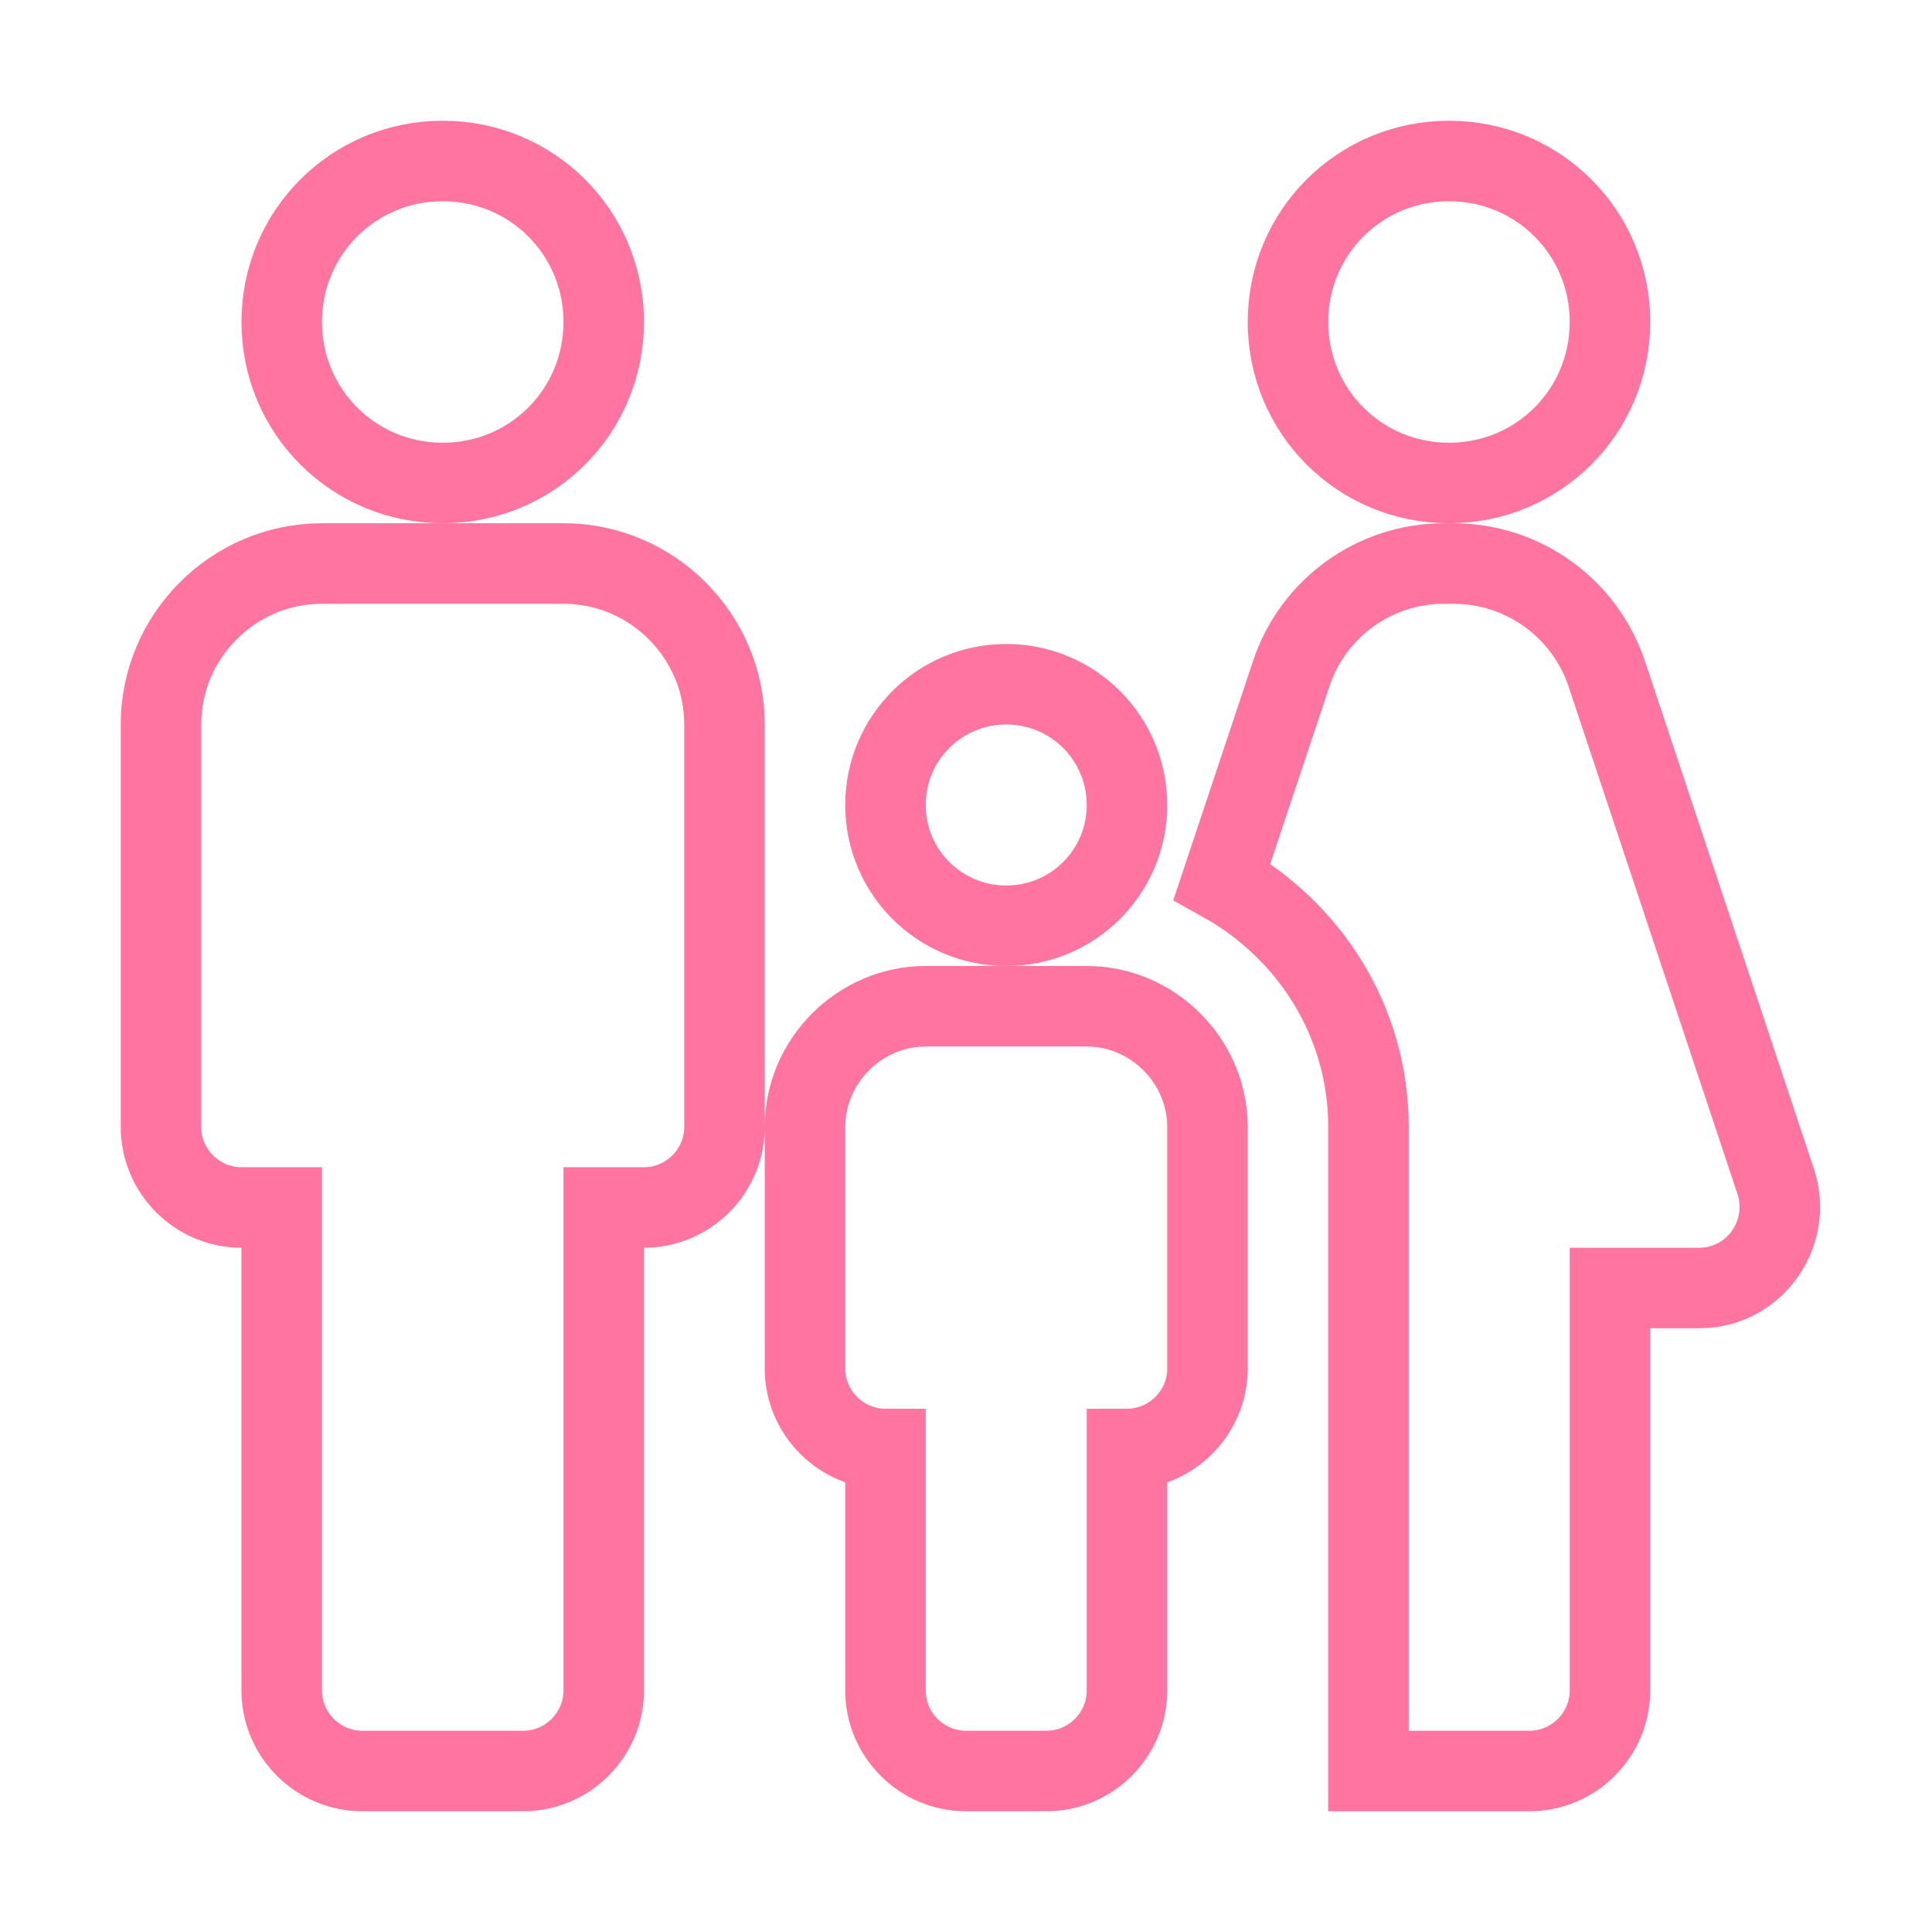
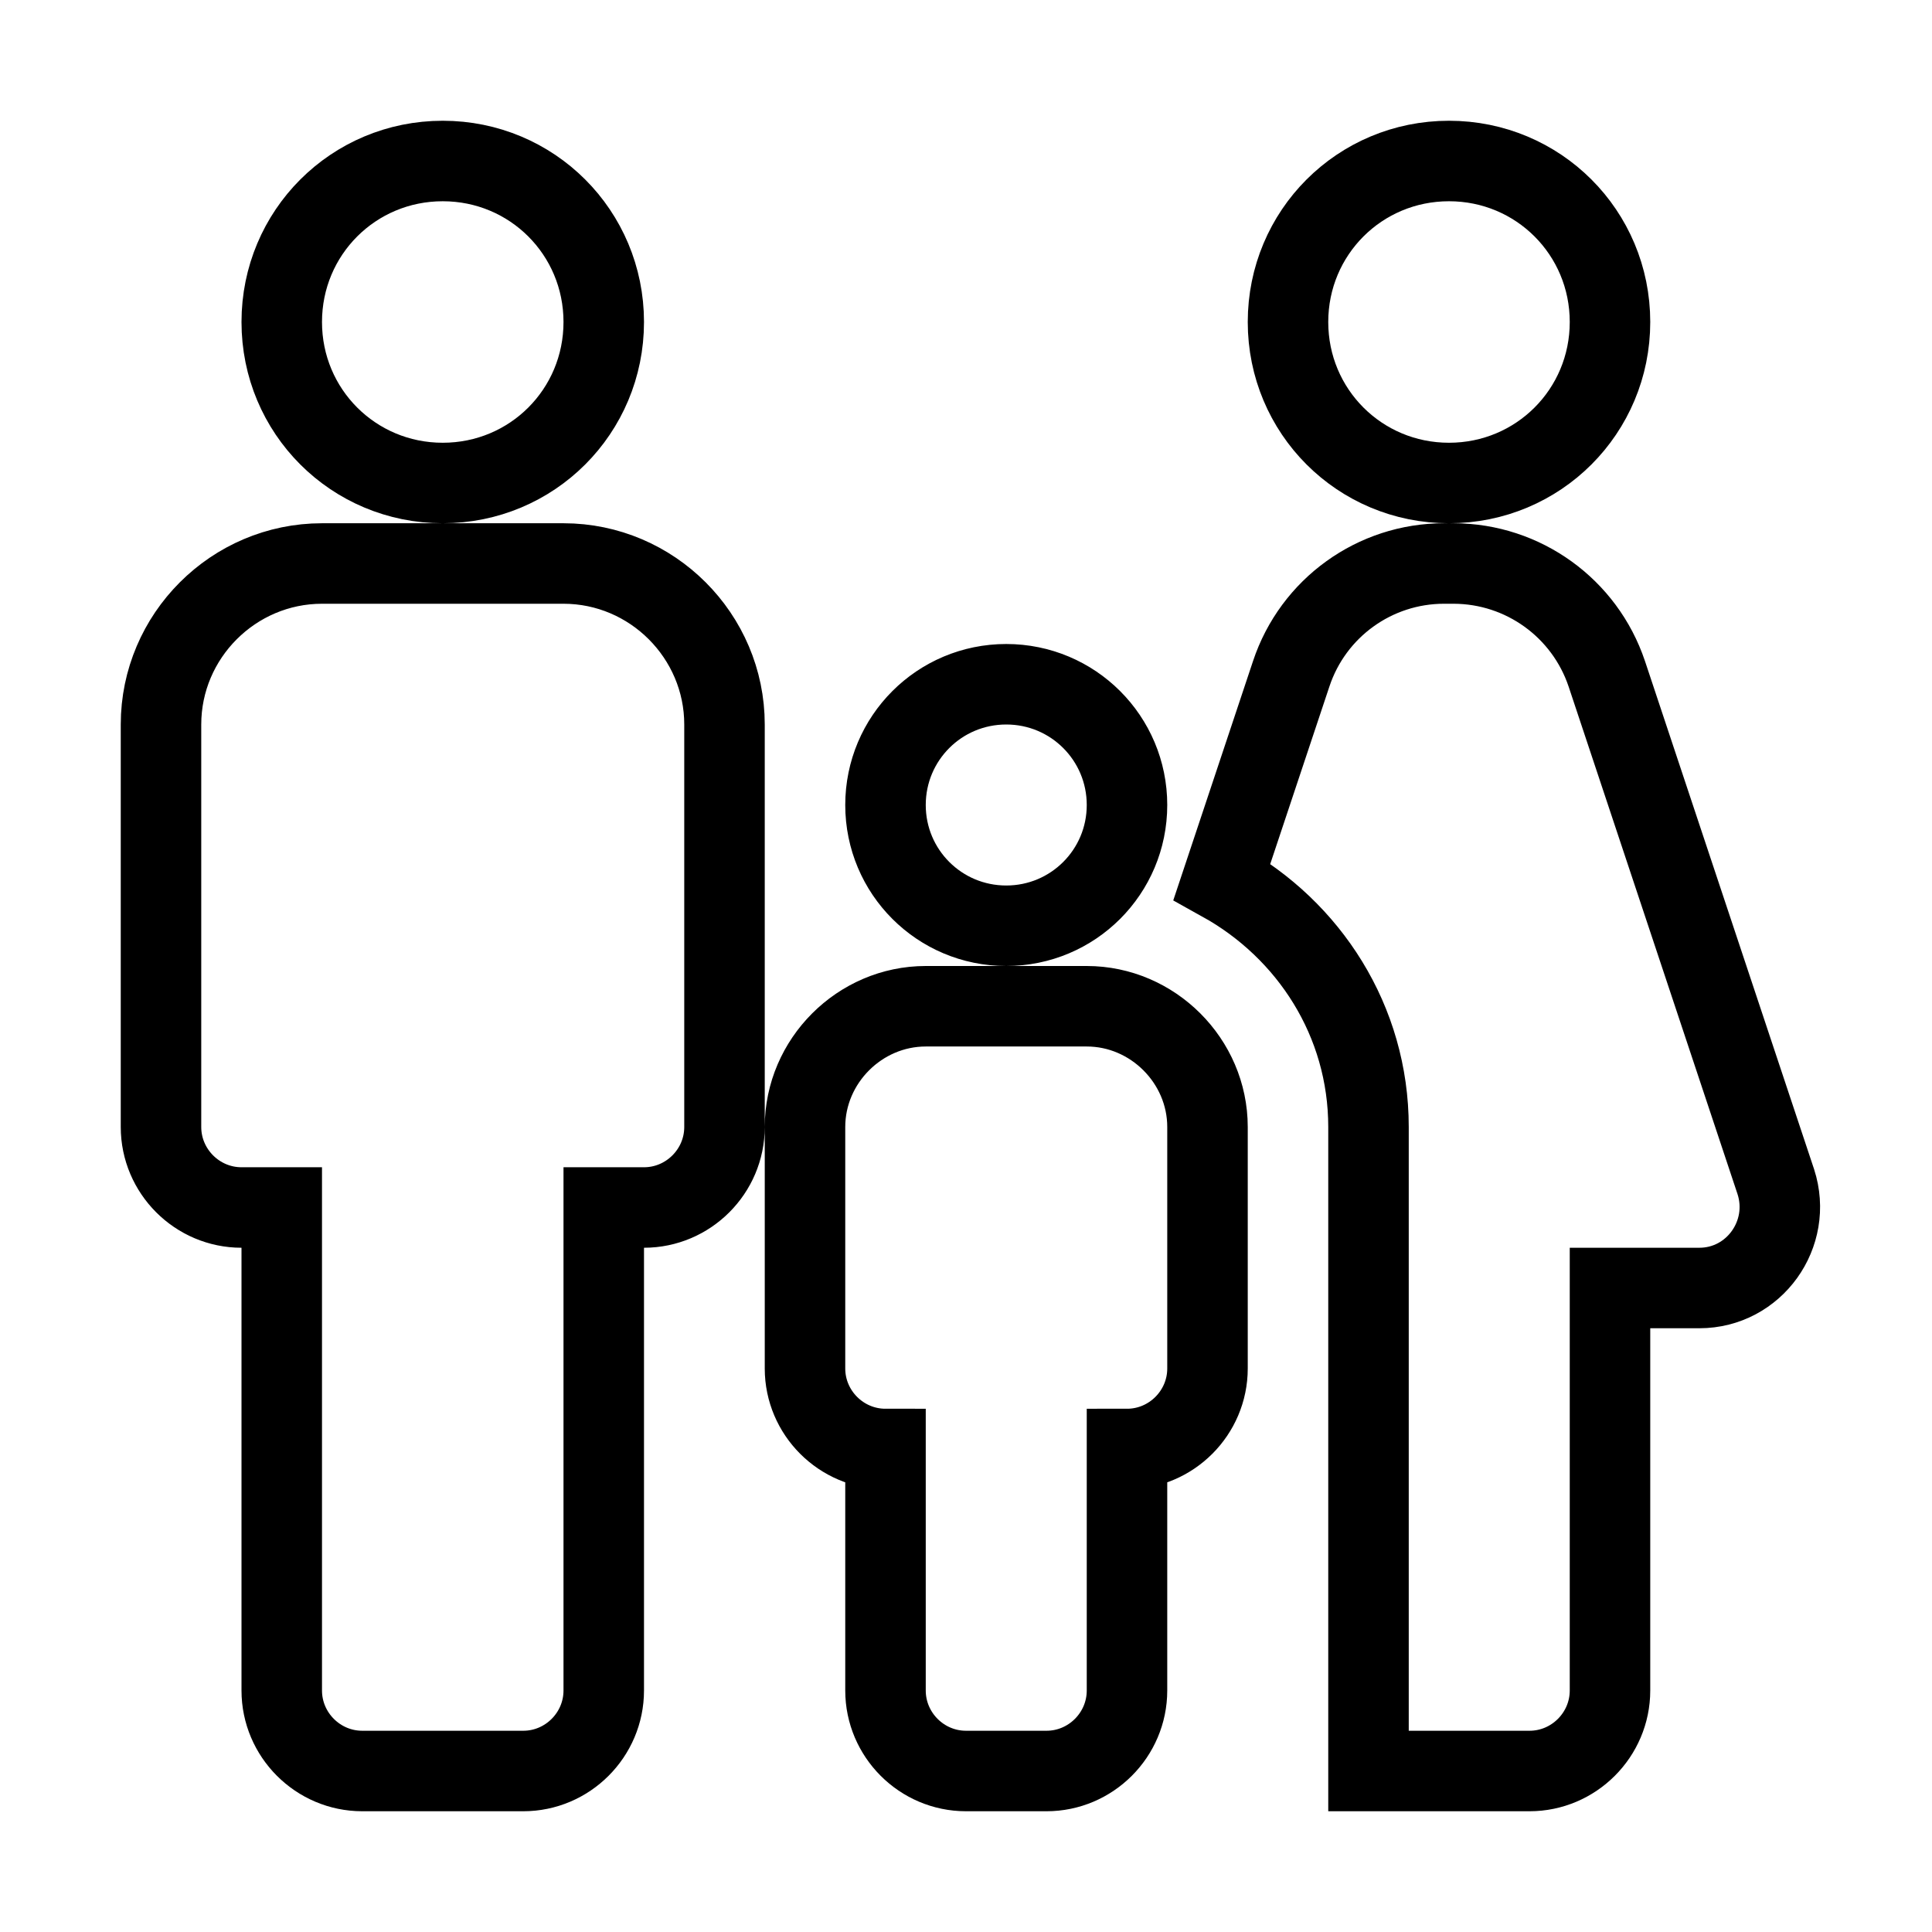
<svg xmlns="http://www.w3.org/2000/svg" width="32" height="32" viewBox="0 0 24 24">
-   <path fill="none" stroke="#FF74A0" d="M16 4c0-1.11.89-2 2-2s2 .89 2 2s-.89 2-2 2s-2-.89-2-2m4 17v-5h1.11c.68 0 1.16-.67.95-1.32l-2.1-6.31A2.01 2.01 0 0 0 18.06 7h-.12a2 2 0 0 0-1.9 1.37l-.86 2.58c1.08.6 1.82 1.73 1.82 3.05v8h2c.55 0 1-.45 1-1m-7.5-9.5c.83 0 1.5-.67 1.5-1.5s-.67-1.5-1.5-1.5S11 9.17 11 10s.67 1.5 1.5 1.5M5.5 6c1.11 0 2-.89 2-2s-.89-2-2-2s-2 .89-2 2s.89 2 2 2m2 15v-6H8c.55 0 1-.45 1-1V9c0-1.1-.9-2-2-2H4c-1.1 0-2 .9-2 2v5c0 .55.45 1 1 1h.5v6c0 .55.45 1 1 1h2c.55 0 1-.45 1-1m2.5-7v3c0 .55.45 1 1 1v3c0 .55.45 1 1 1h1c.55 0 1-.45 1-1v-3c.55 0 1-.45 1-1v-3c0-.82-.68-1.5-1.5-1.5h-2c-.82 0-1.5.68-1.5 1.5" />
+   <path fill="none" stroke="#000000" d="M16 4c0-1.11.89-2 2-2s2 .89 2 2s-.89 2-2 2s-2-.89-2-2m4 17v-5h1.11c.68 0 1.16-.67.95-1.32l-2.1-6.31A2.01 2.01 0 0 0 18.06 7h-.12a2 2 0 0 0-1.9 1.37l-.86 2.58c1.08.6 1.82 1.73 1.82 3.05v8h2c.55 0 1-.45 1-1m-7.5-9.5c.83 0 1.5-.67 1.5-1.5s-.67-1.5-1.5-1.5S11 9.17 11 10s.67 1.5 1.5 1.5M5.5 6c1.11 0 2-.89 2-2s-.89-2-2-2s-2 .89-2 2s.89 2 2 2m2 15v-6H8c.55 0 1-.45 1-1V9c0-1.1-.9-2-2-2H4c-1.1 0-2 .9-2 2v5c0 .55.45 1 1 1h.5v6c0 .55.45 1 1 1h2c.55 0 1-.45 1-1m2.5-7v3c0 .55.45 1 1 1v3c0 .55.45 1 1 1h1c.55 0 1-.45 1-1v-3c.55 0 1-.45 1-1v-3c0-.82-.68-1.5-1.5-1.5h-2c-.82 0-1.5.68-1.5 1.5" />
</svg>
